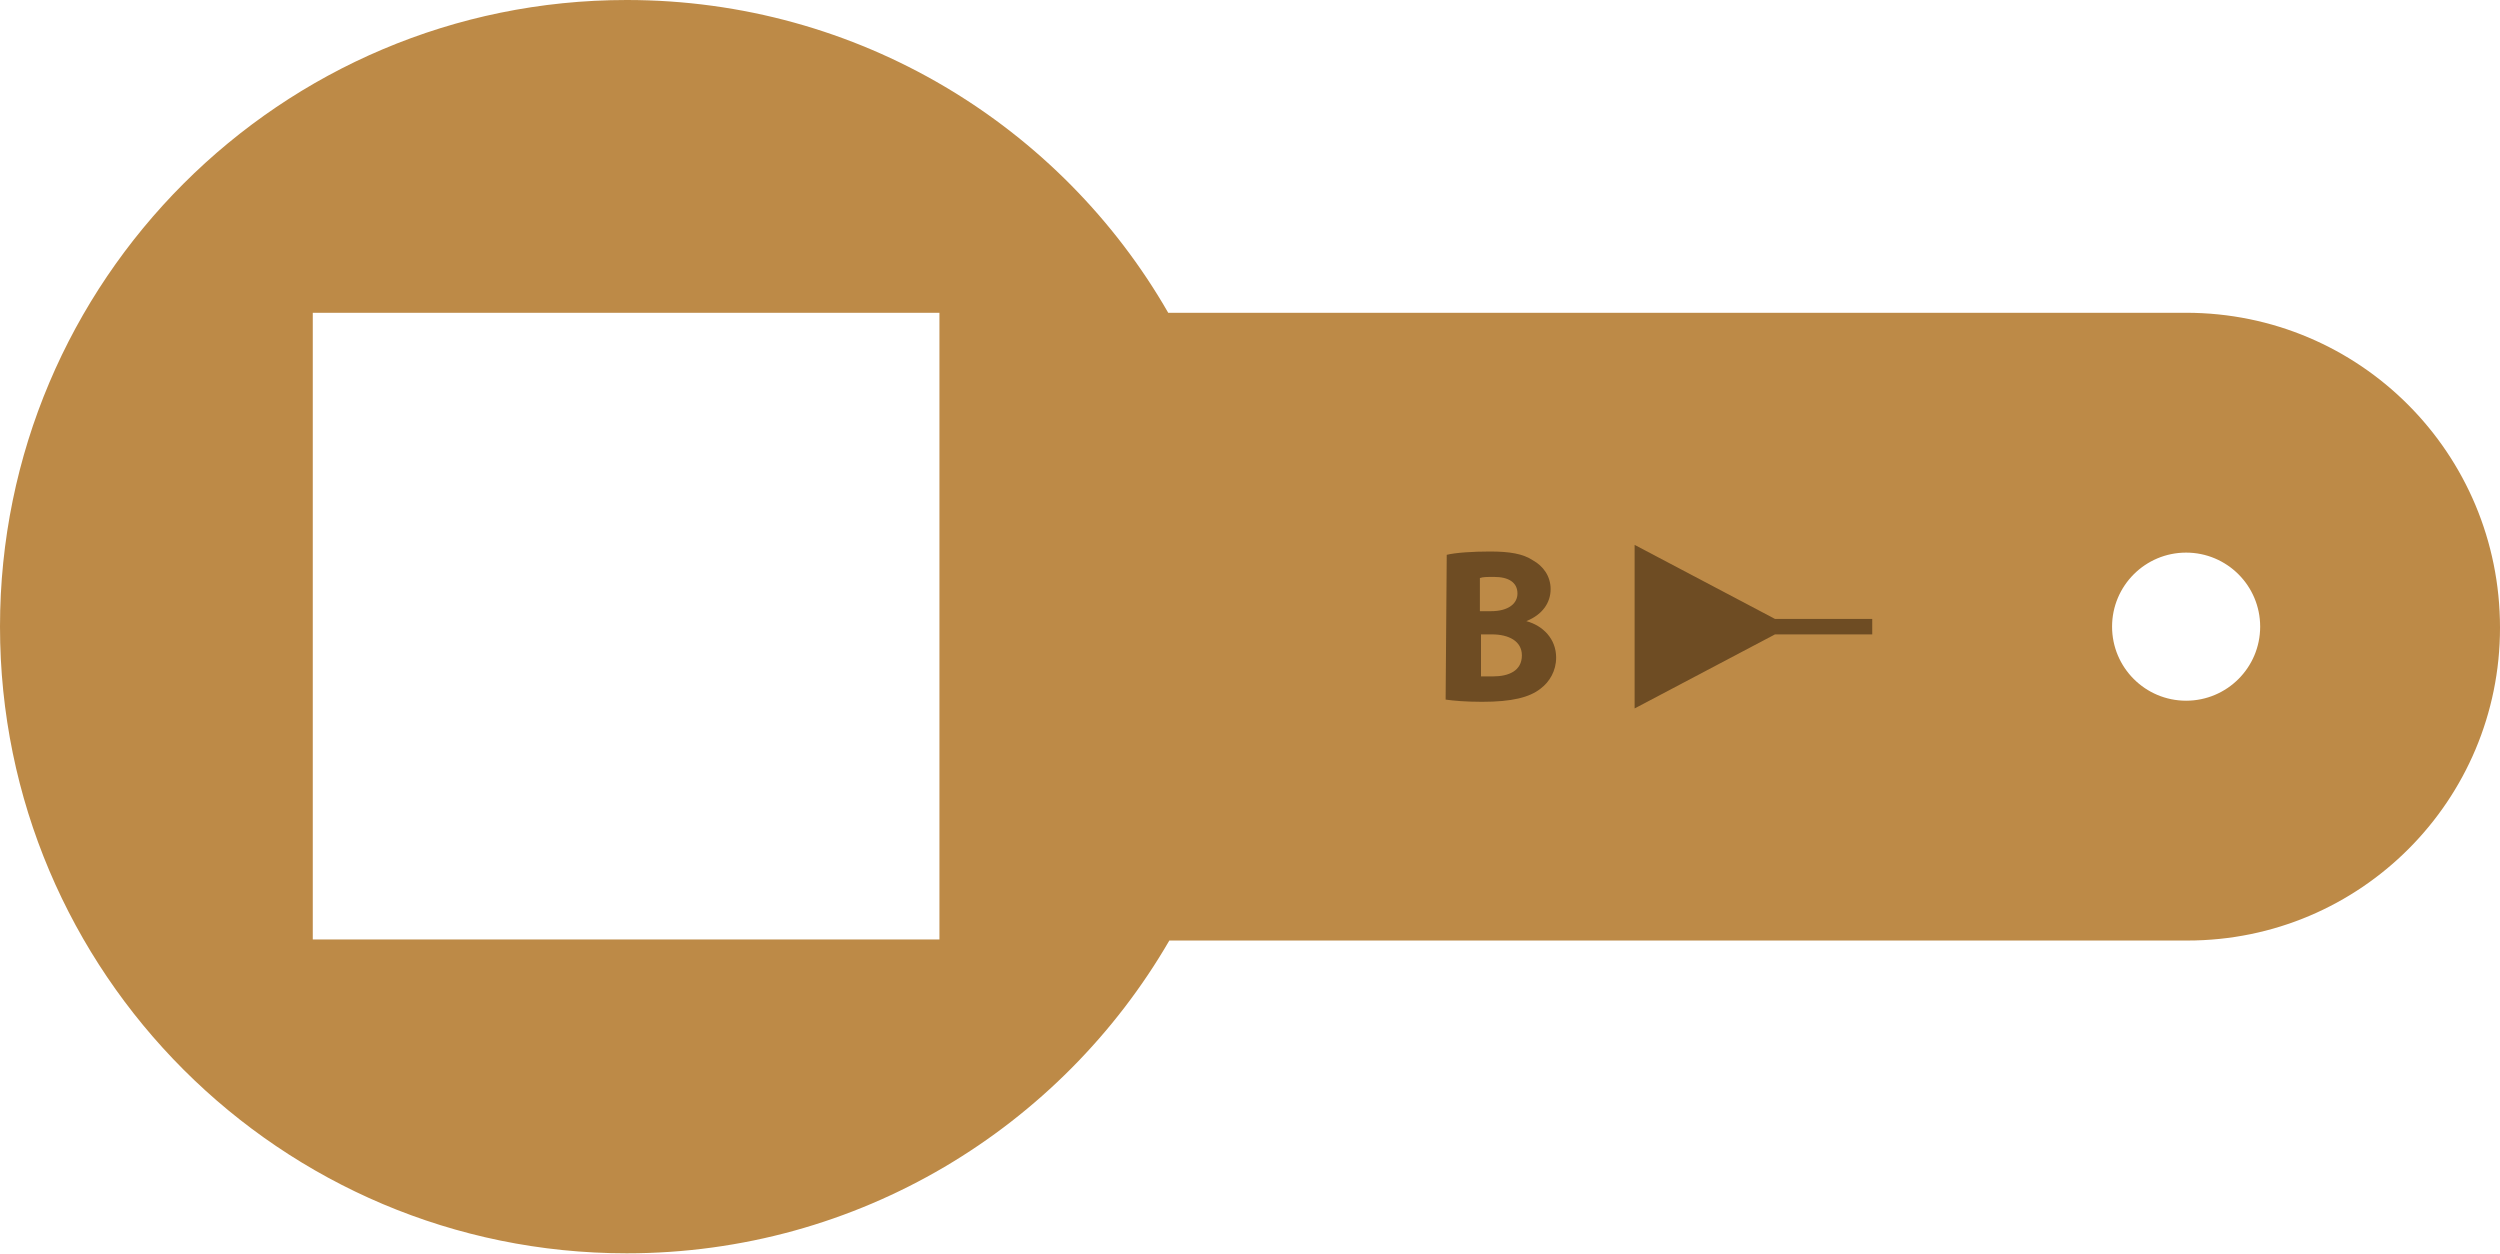
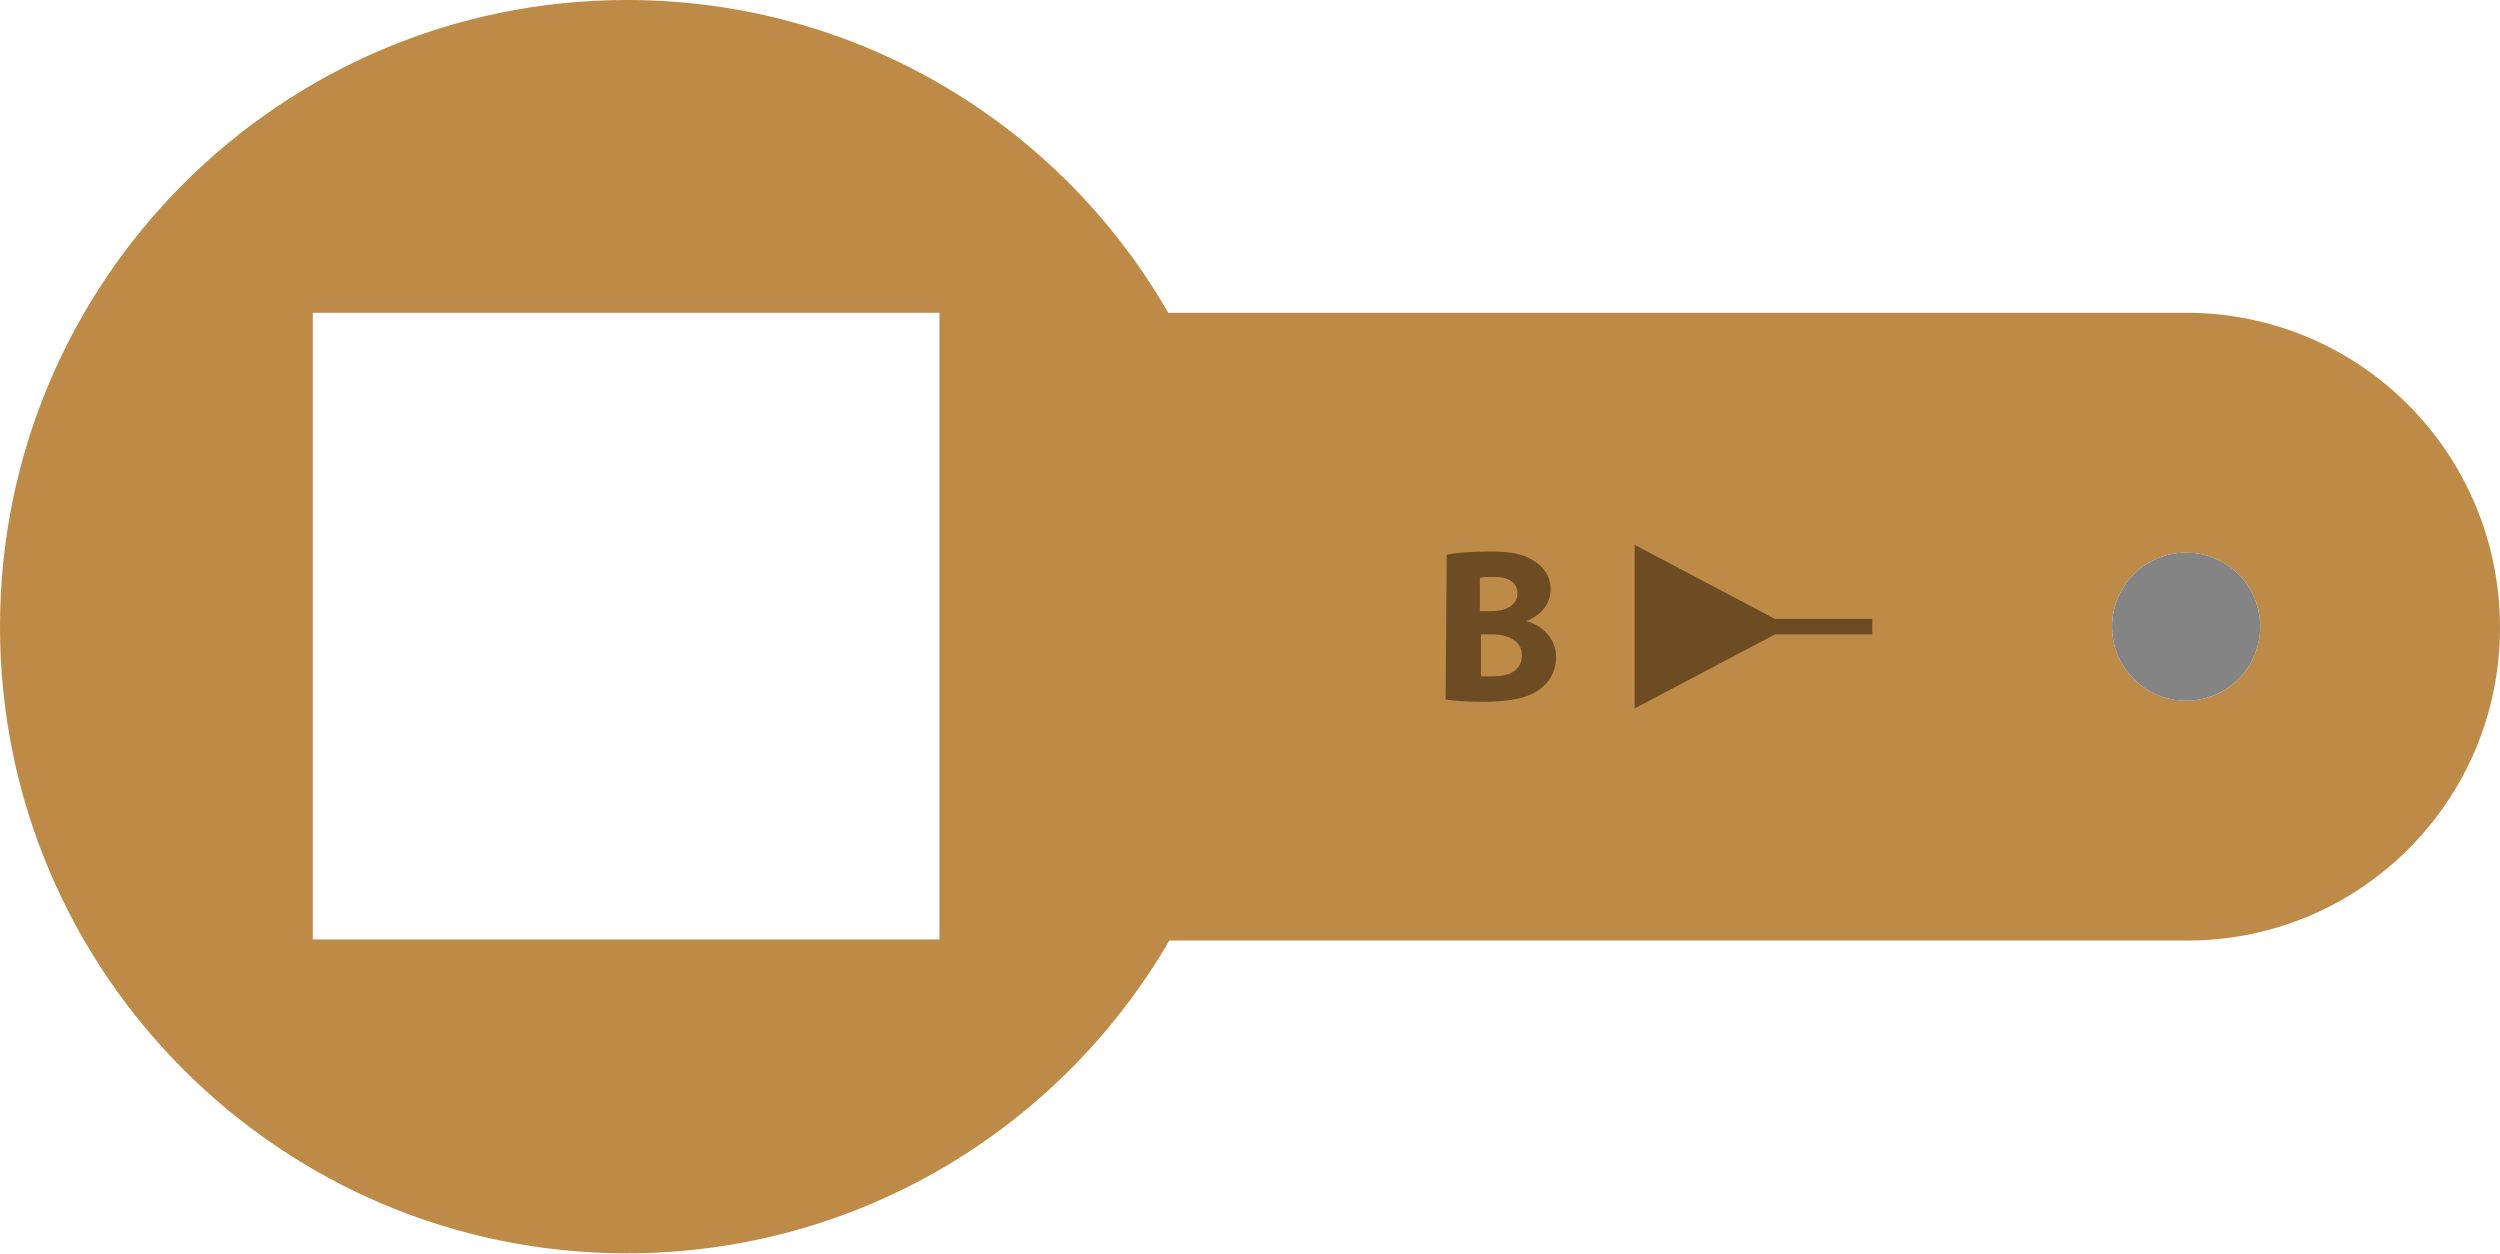
<svg xmlns="http://www.w3.org/2000/svg" version="1.1" id="Calque_1" x="0px" y="0px" viewBox="0 0 226.2 113.4" style="enable-background:new 0 0 226.2 113.4;" xml:space="preserve">
  <style type="text/css">
	.st0{fill:#BD8A47;}
	.st1{fill:#6E4C23;}
+ 	.st2{fill:#848484;}
</style>
  <g>
-     <path class="st0" d="M197.8,28.3l-92.1,0C96,11.4,77.7,0,56.7,0C25.4,0,0,25.4,0,56.7s25.4,56.7,56.7,56.7   c21,0,39.3-11.4,49.1-28.3l92.1,0c15.7,0,28.3-12.7,28.3-28.3C226.2,41,213.5,28.3,197.8,28.3z M85,85l-56.7,0l0-56.7l56.7,0L85,85   z M197.8,63.4c-3.7,0-6.7-3-6.7-6.7s3-6.7,6.7-6.7c3.7,0,6.7,3,6.7,6.7S201.5,63.4,197.8,63.4z" />
+     <path class="st0" d="M197.8,28.3h-92.1C96,11.4,77.7,0,56.7,0C25.4,0,0,25.4,0,56.7s25.4,56.7,56.7,56.7c21,0,39.3-11.4,49.1-28.3   h92.1c15.7,0,28.3-12.7,28.3-28.3C226.2,41,213.5,28.3,197.8,28.3z M85,85H28.3V28.3H85V85z M197.8,63.4c-3.7,0-6.7-3-6.7-6.7   s3-6.7,6.7-6.7s6.7,3,6.7,6.7S201.5,63.4,197.8,63.4z" />
    <polygon class="st1" points="169.4,56 160.6,56 147.9,49.3 147.9,64.1 160.6,57.4 169.4,57.4  " />
-     <path class="st1" d="M130.9,50.2c0.8-0.2,2.4-0.3,3.9-0.3c1.8,0,3,0.2,3.9,0.8c0.9,0.5,1.6,1.4,1.6,2.6c0,1.2-0.7,2.3-2.2,2.9v0   c1.5,0.4,2.7,1.6,2.7,3.3c0,1.2-0.6,2.2-1.4,2.8c-1,0.8-2.6,1.2-5.3,1.2c-1.5,0-2.6-0.1-3.3-0.2L130.9,50.2z M133.9,55.3h1   c1.6,0,2.4-0.7,2.4-1.6c0-1-0.8-1.5-2.1-1.5c-0.7,0-1,0-1.3,0.1V55.3z M133.9,61.2c0.3,0,0.7,0,1.2,0c1.4,0,2.6-0.5,2.6-1.9   c0-1.3-1.2-1.9-2.7-1.9l-1,0V61.2z" />
+     <path class="st1" d="M130.9,50.2c0.8-0.2,2.4-0.3,3.9-0.3c1.8,0,3,0.2,3.9,0.8c0.9,0.5,1.6,1.4,1.6,2.6c0,1.2-0.7,2.3-2.2,2.9l0,0   c1.5,0.4,2.7,1.6,2.7,3.3c0,1.2-0.6,2.2-1.4,2.8c-1,0.8-2.6,1.2-5.3,1.2c-1.5,0-2.6-0.1-3.3-0.2L130.9,50.2z M133.9,55.3h1   c1.6,0,2.4-0.7,2.4-1.6c0-1-0.8-1.5-2.1-1.5c-0.7,0-1,0-1.3,0.1L133.9,55.3L133.9,55.3z M133.9,61.2c0.3,0,0.7,0,1.2,0   c1.4,0,2.6-0.5,2.6-1.9c0-1.3-1.2-1.9-2.7-1.9h-1v3.8H133.9z" />
  </g>
+   <circle class="st2" cx="197.8" cy="56.7" r="6.7" />
</svg>
